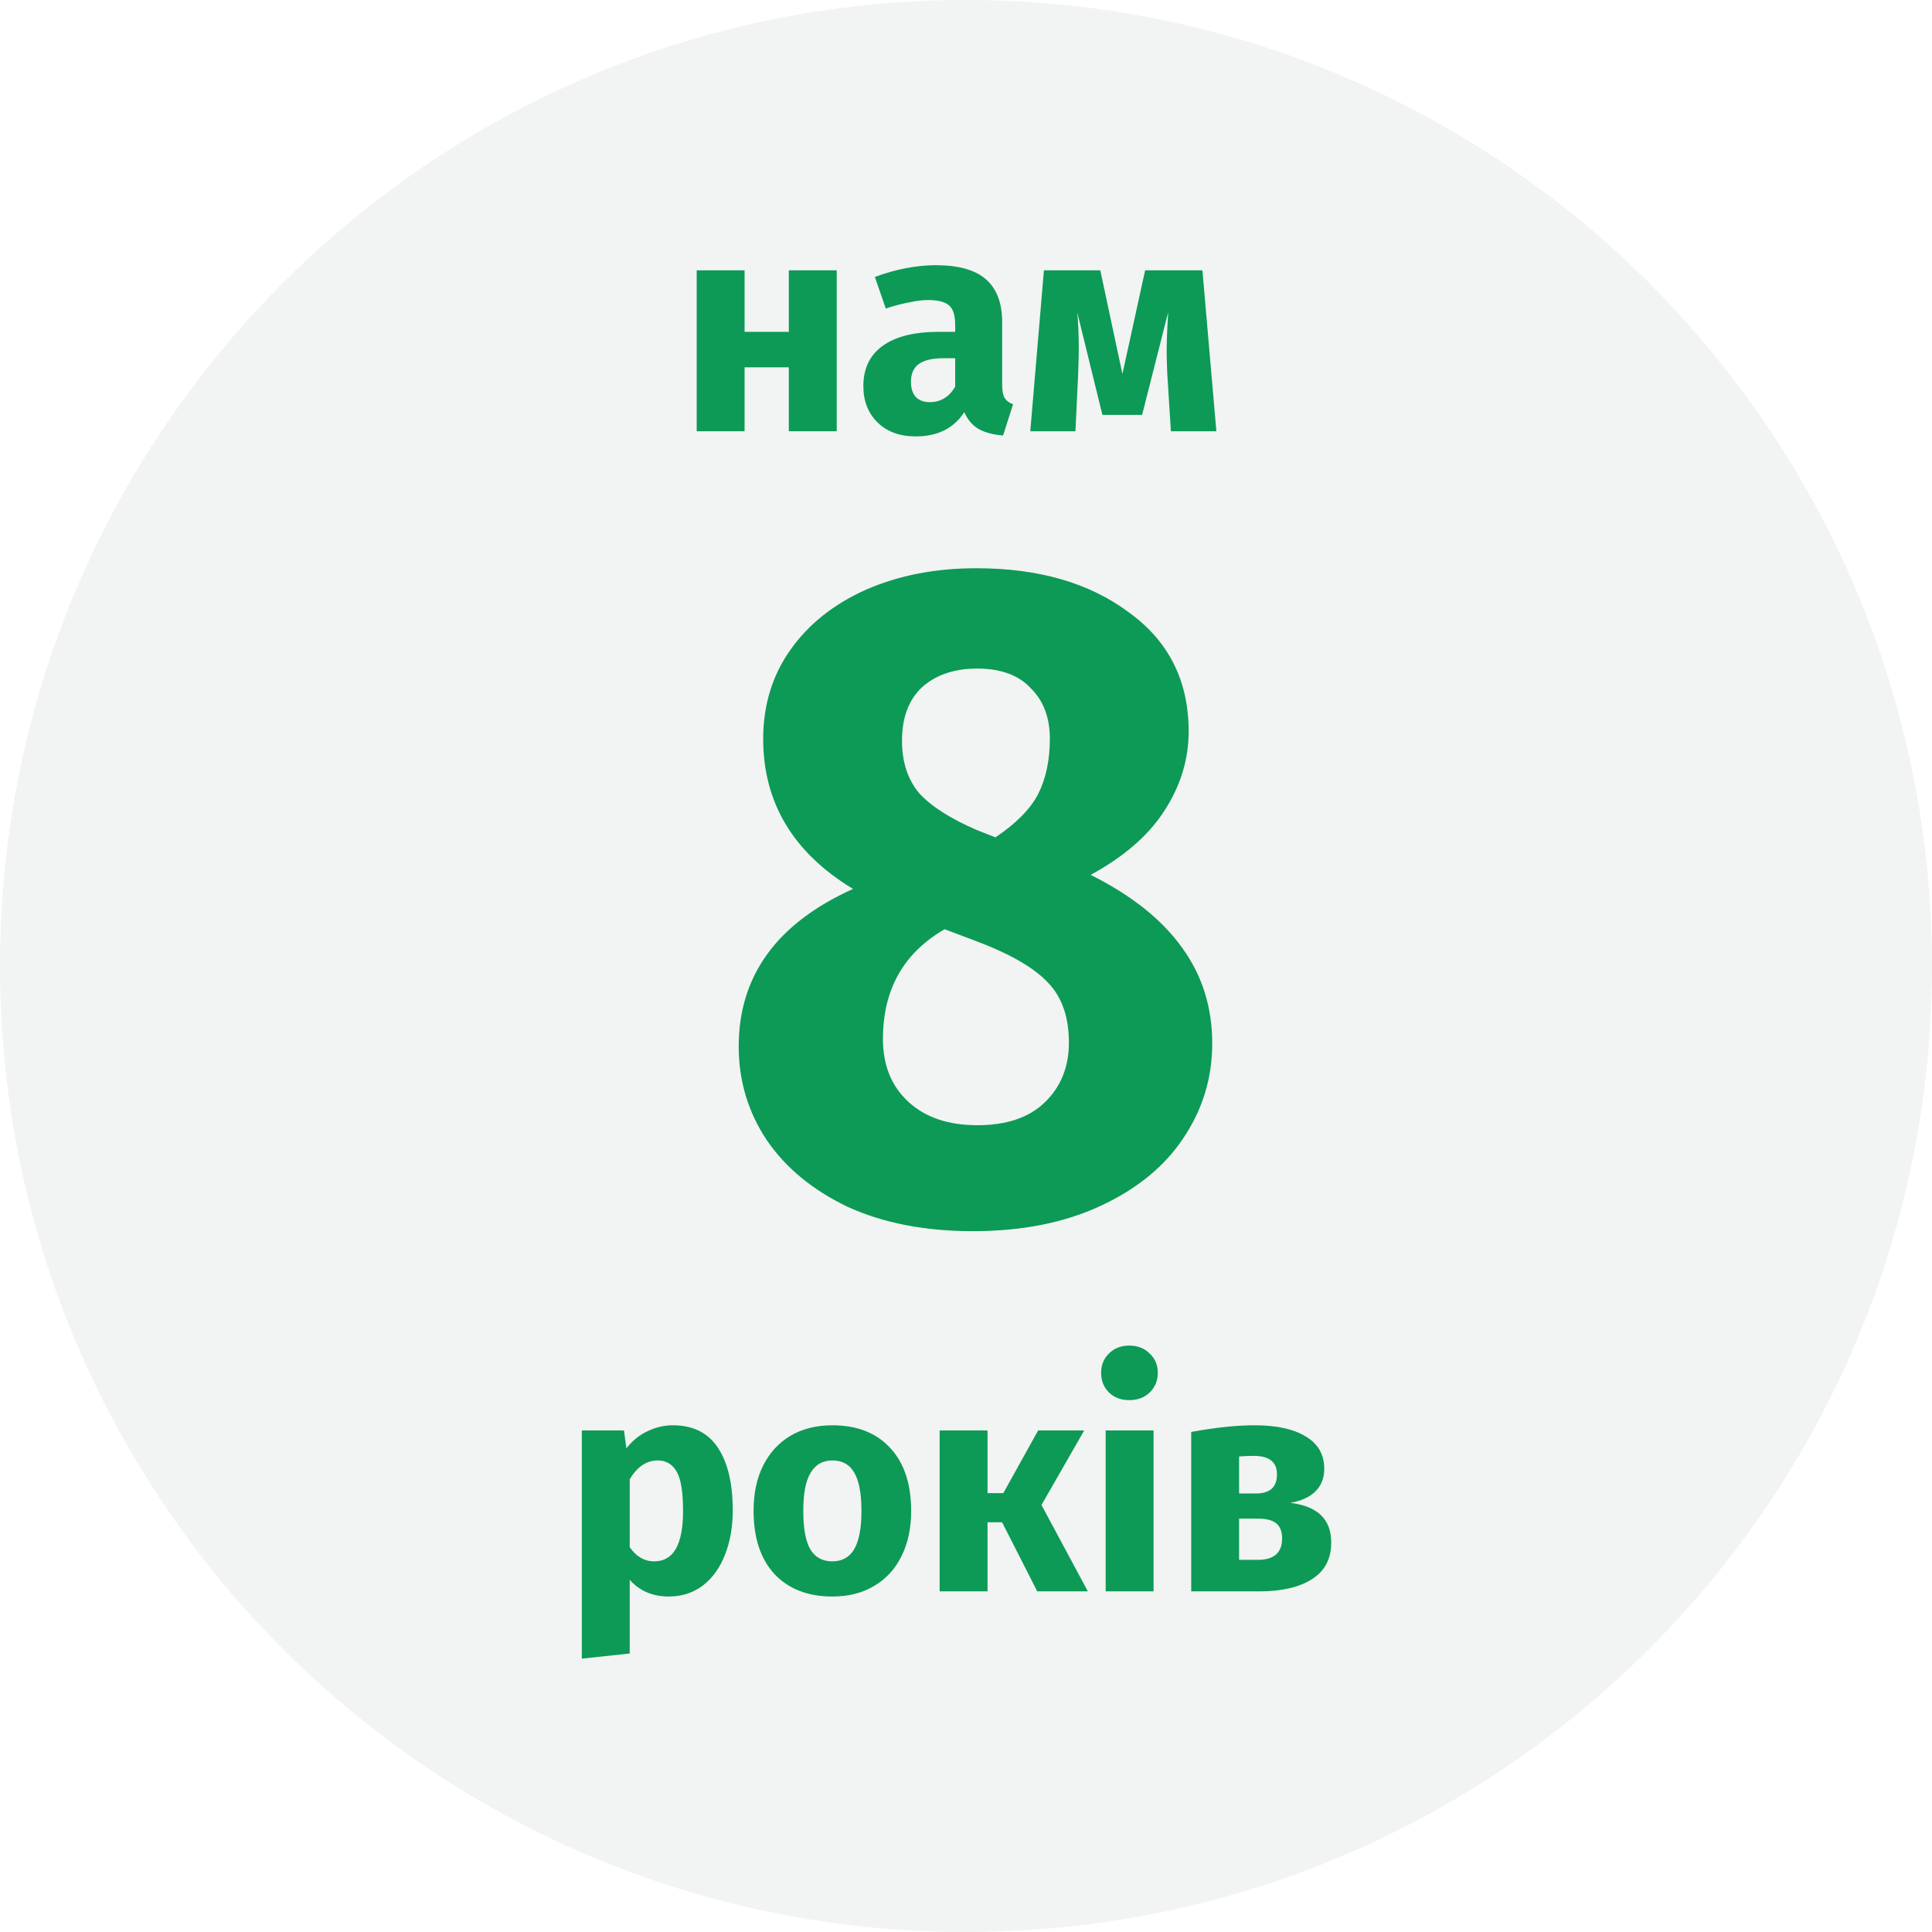
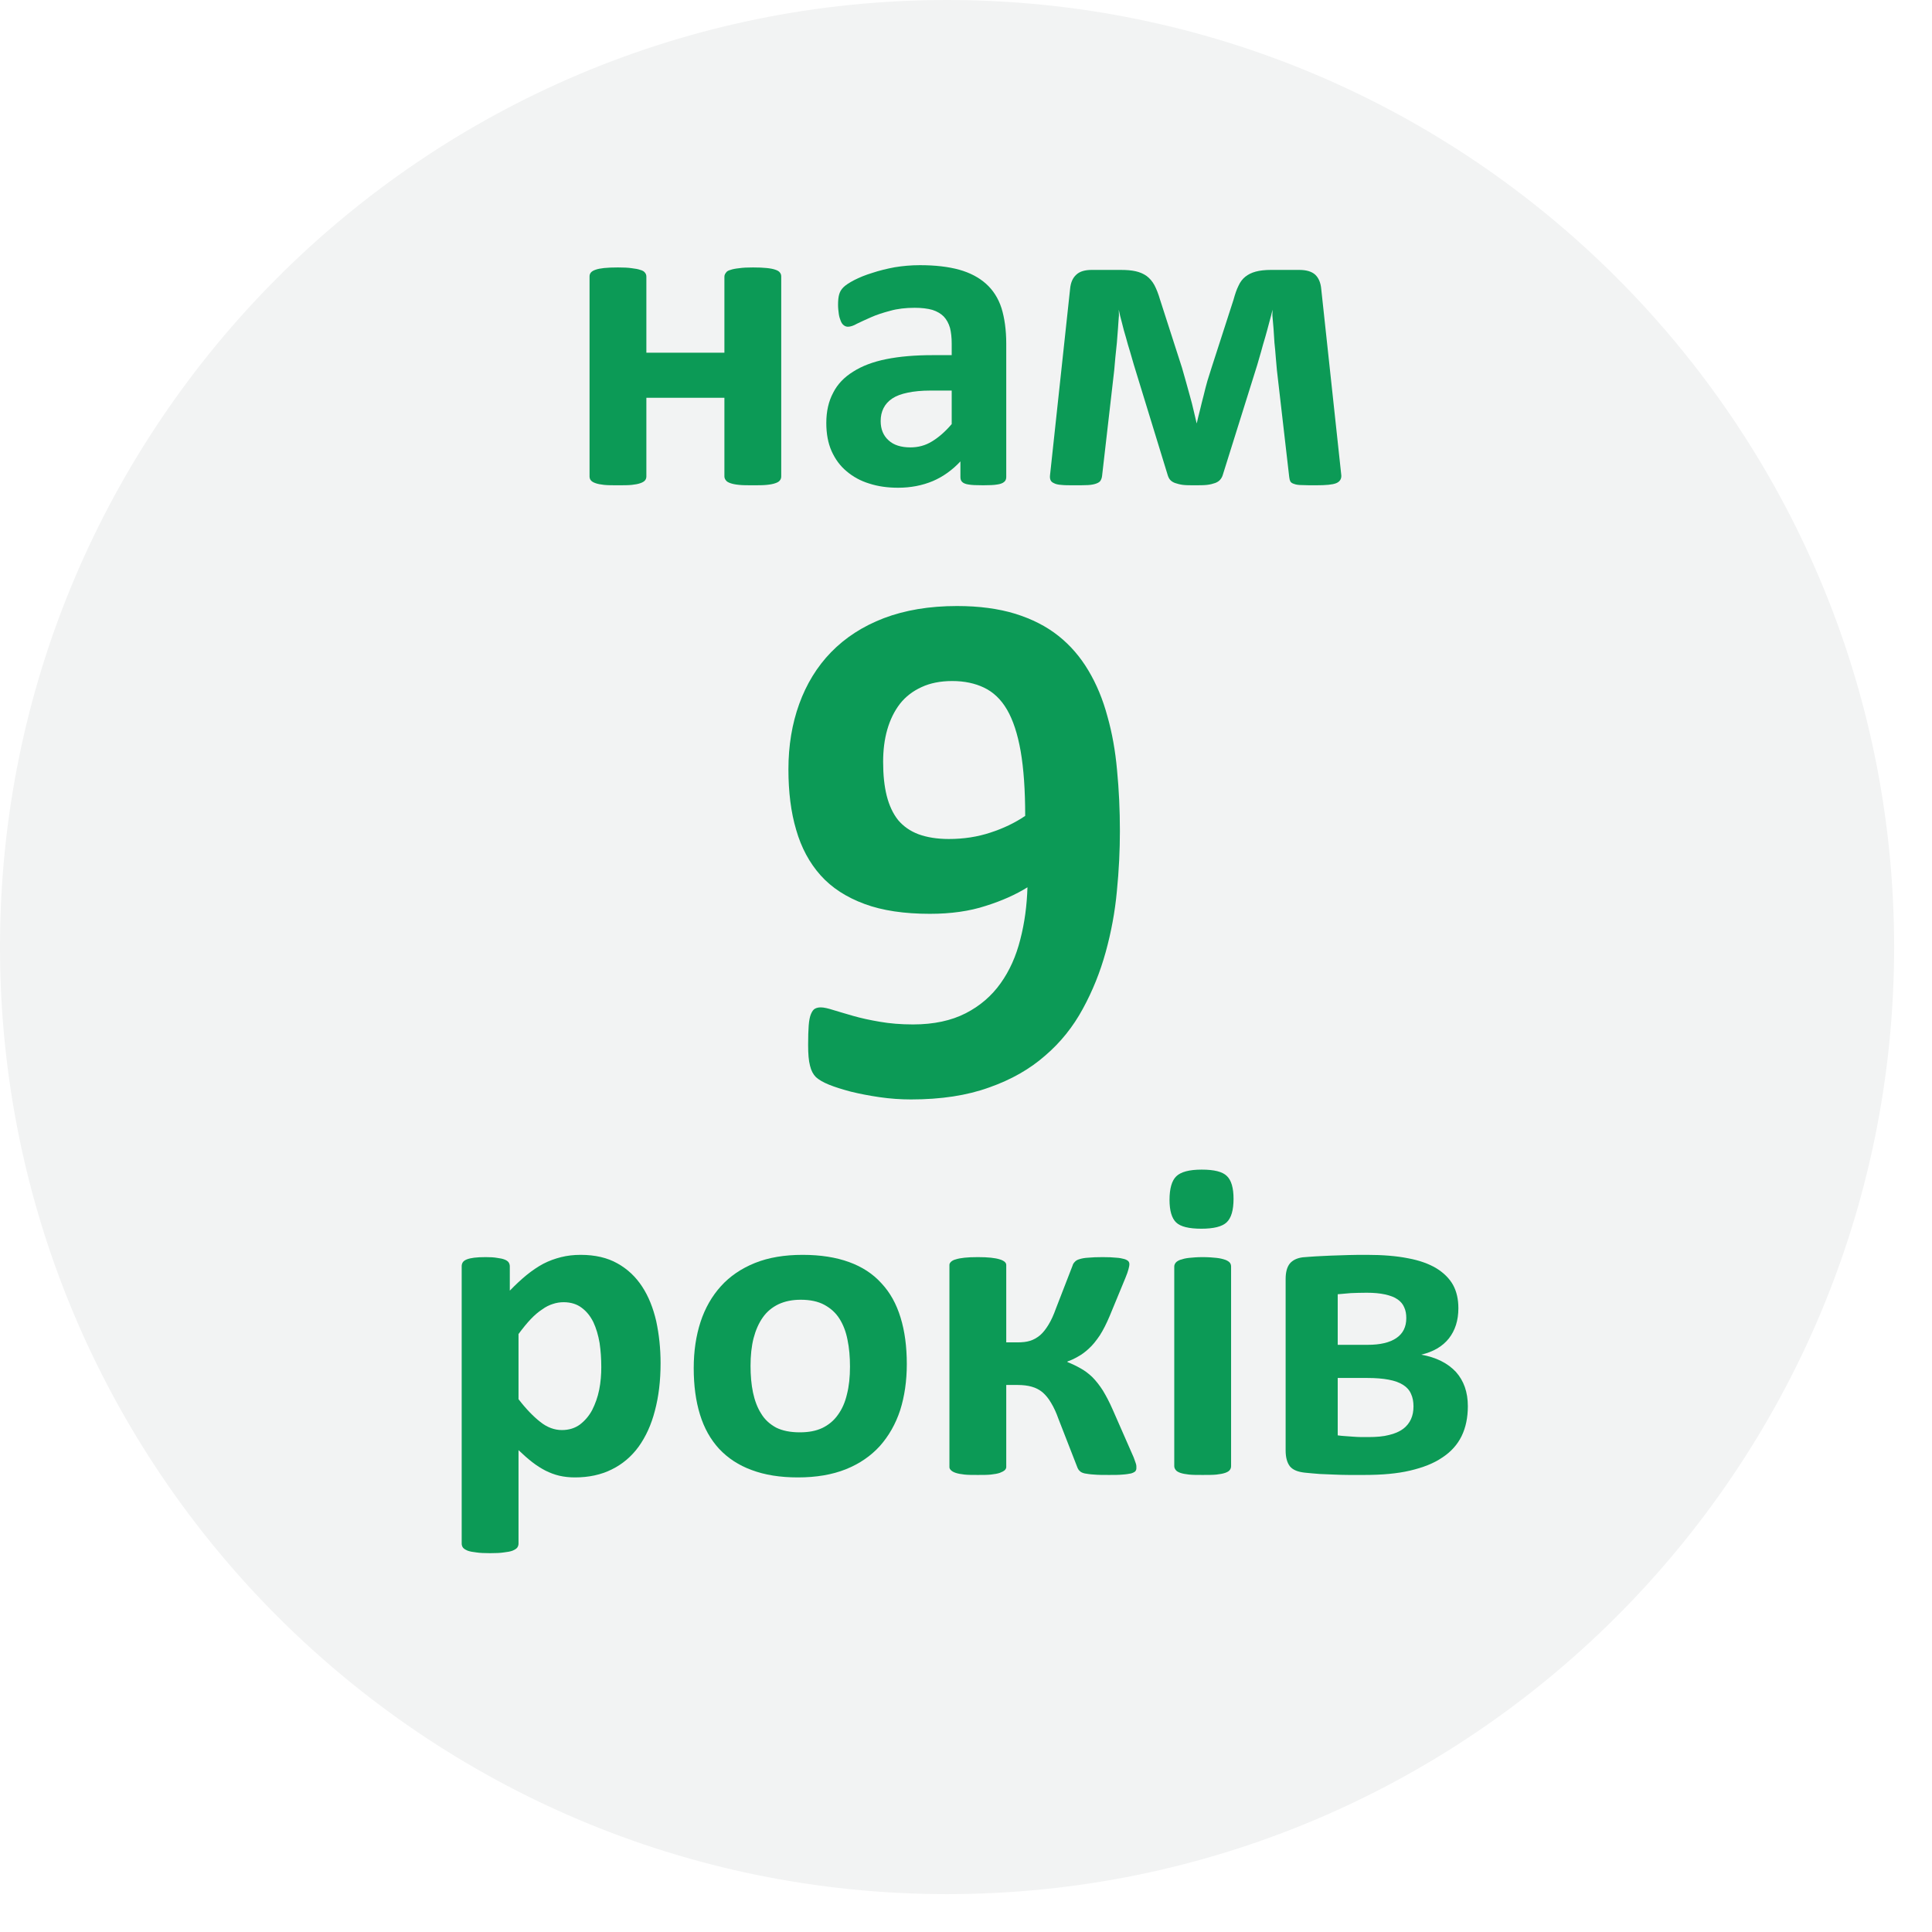
- <svg xmlns="http://www.w3.org/2000/svg" width="102" height="102" viewBox="0 0 102 102" fill="none">
-   <circle cx="51" cy="51" r="51" fill="#F2F3F3" />
-   <path d="M41.646 22.768V19.392H39.31V22.768H36.782V14.272H39.31V17.52H41.646V14.272H44.174V22.768H41.646Z" fill="#0C9A56" />
-   <path d="M52.909 20.304C52.909 20.624 52.951 20.859 53.037 21.008C53.133 21.157 53.282 21.269 53.485 21.344L52.957 22.992C52.434 22.949 52.007 22.837 51.677 22.656C51.346 22.464 51.09 22.165 50.909 21.76C50.354 22.613 49.501 23.04 48.349 23.04C47.506 23.04 46.834 22.795 46.333 22.304C45.831 21.813 45.581 21.173 45.581 20.384C45.581 19.456 45.922 18.747 46.605 18.256C47.287 17.765 48.274 17.52 49.565 17.52H50.429V17.152C50.429 16.651 50.322 16.309 50.109 16.128C49.895 15.936 49.522 15.84 48.989 15.84C48.711 15.84 48.375 15.883 47.981 15.968C47.586 16.043 47.181 16.149 46.765 16.288L46.189 14.624C46.722 14.421 47.266 14.267 47.821 14.16C48.386 14.053 48.909 14 49.389 14C50.605 14 51.495 14.251 52.061 14.752C52.626 15.253 52.909 16.005 52.909 17.008V20.304ZM49.085 21.232C49.661 21.232 50.109 20.96 50.429 20.416V18.912H49.805C49.229 18.912 48.797 19.013 48.509 19.216C48.231 19.419 48.093 19.733 48.093 20.16C48.093 20.501 48.178 20.768 48.349 20.96C48.53 21.141 48.775 21.232 49.085 21.232Z" fill="#0C9A56" />
-   <path d="M64.218 22.768H61.818L61.626 19.728C61.605 19.195 61.594 18.811 61.594 18.576C61.594 18.053 61.621 17.355 61.674 16.48L60.298 21.904H58.202L56.874 16.496C56.928 17.051 56.954 17.685 56.954 18.4C56.954 18.688 56.944 19.131 56.922 19.728L56.778 22.768H54.394L55.114 14.272H58.09L59.258 19.744L60.458 14.272H63.482L64.218 22.768Z" fill="#0C9A56" />
-   <path d="M35.518 75.248C36.585 75.248 37.379 75.643 37.902 76.432C38.425 77.221 38.686 78.325 38.686 79.744C38.686 80.619 38.547 81.403 38.27 82.096C38.003 82.779 37.614 83.317 37.102 83.712C36.59 84.096 35.993 84.288 35.31 84.288C34.457 84.288 33.769 83.995 33.246 83.408V87.296L30.718 87.568V75.52H32.942L33.07 76.464C33.401 76.048 33.779 75.744 34.206 75.552C34.633 75.349 35.07 75.248 35.518 75.248ZM34.542 82.432C35.555 82.432 36.062 81.547 36.062 79.776C36.062 78.773 35.95 78.08 35.726 77.696C35.502 77.301 35.166 77.104 34.718 77.104C34.43 77.104 34.158 77.189 33.902 77.36C33.657 77.531 33.438 77.776 33.246 78.096V81.68C33.587 82.181 34.019 82.432 34.542 82.432Z" fill="#0C9A56" />
-   <path d="M43.945 75.248C45.246 75.248 46.265 75.648 47.001 76.448C47.737 77.237 48.105 78.347 48.105 79.776C48.105 80.683 47.934 81.477 47.593 82.16C47.262 82.832 46.782 83.355 46.153 83.728C45.534 84.101 44.798 84.288 43.945 84.288C42.654 84.288 41.636 83.893 40.889 83.104C40.153 82.304 39.785 81.189 39.785 79.76C39.785 78.853 39.95 78.064 40.281 77.392C40.622 76.709 41.102 76.181 41.721 75.808C42.35 75.435 43.092 75.248 43.945 75.248ZM43.945 77.104C43.433 77.104 43.049 77.323 42.793 77.76C42.537 78.187 42.409 78.853 42.409 79.76C42.409 80.688 42.532 81.365 42.777 81.792C43.033 82.219 43.422 82.432 43.945 82.432C44.457 82.432 44.841 82.219 45.097 81.792C45.353 81.355 45.481 80.683 45.481 79.776C45.481 78.848 45.353 78.171 45.097 77.744C44.852 77.317 44.468 77.104 43.945 77.104Z" fill="#0C9A56" />
-   <path d="M57.241 75.52L54.985 79.456L57.433 84.016H54.761L52.905 80.368H52.137V84.016H49.609V75.52H52.137V78.832H52.969L54.809 75.52H57.241Z" fill="#0C9A56" />
-   <path d="M60.902 75.52V84.016H58.374V75.52H60.902ZM59.622 71.04C60.06 71.04 60.417 71.179 60.694 71.456C60.982 71.723 61.126 72.064 61.126 72.48C61.126 72.896 60.982 73.243 60.694 73.52C60.417 73.787 60.06 73.92 59.622 73.92C59.185 73.92 58.828 73.787 58.55 73.52C58.273 73.243 58.134 72.896 58.134 72.48C58.134 72.064 58.273 71.723 58.55 71.456C58.828 71.179 59.185 71.04 59.622 71.04Z" fill="#0C9A56" />
-   <path d="M68.122 79.344C69.562 79.515 70.282 80.213 70.282 81.44C70.282 82.304 69.941 82.949 69.258 83.376C68.586 83.803 67.663 84.016 66.49 84.016H62.89V75.6C64.159 75.365 65.279 75.248 66.25 75.248C67.402 75.248 68.298 75.445 68.938 75.84C69.589 76.224 69.914 76.795 69.914 77.552C69.914 78.032 69.759 78.427 69.45 78.736C69.151 79.035 68.709 79.237 68.122 79.344ZM66.202 76.864C65.871 76.864 65.61 76.875 65.418 76.896V78.848H66.314C66.666 78.848 66.938 78.768 67.13 78.608C67.322 78.437 67.418 78.181 67.418 77.84C67.418 77.189 67.013 76.864 66.202 76.864ZM66.41 82.352C67.263 82.352 67.69 81.973 67.69 81.216C67.69 80.864 67.589 80.603 67.386 80.432C67.183 80.261 66.863 80.176 66.426 80.176H65.418V82.352H66.41Z" fill="#0C9A56" />
-   <path d="M57.582 46.188C59.754 47.277 61.366 48.564 62.419 50.05C63.473 51.502 64 53.185 64 55.099C64 56.914 63.489 58.581 62.467 60.099C61.478 61.584 60.025 62.772 58.109 63.663C56.194 64.555 53.943 65 51.356 65C48.834 65 46.631 64.571 44.747 63.713C42.895 62.822 41.474 61.65 40.485 60.198C39.495 58.713 39 57.063 39 55.248C39 51.518 41.011 48.746 45.035 46.931C41.874 45.017 40.293 42.376 40.293 39.01C40.293 37.228 40.772 35.66 41.73 34.307C42.688 32.954 44.013 31.898 45.705 31.139C47.429 30.38 49.377 30 51.548 30C54.837 30 57.519 30.776 59.594 32.327C61.701 33.845 62.755 35.941 62.755 38.614C62.755 40.099 62.324 41.502 61.462 42.822C60.632 44.109 59.338 45.231 57.582 46.188ZM51.596 35.297C50.383 35.297 49.409 35.627 48.674 36.287C47.972 36.947 47.621 37.888 47.621 39.109C47.621 40.231 47.924 41.155 48.531 41.881C49.169 42.574 50.175 43.218 51.548 43.812L52.554 44.208C53.639 43.482 54.389 42.723 54.805 41.931C55.22 41.106 55.427 40.132 55.427 39.01C55.427 37.888 55.092 36.997 54.422 36.337C53.783 35.644 52.841 35.297 51.596 35.297ZM51.596 59.406C53.128 59.406 54.31 59.01 55.14 58.218C56.002 57.393 56.433 56.337 56.433 55.05C56.433 53.696 56.066 52.64 55.331 51.881C54.597 51.089 53.304 50.346 51.452 49.654L49.872 49.059C47.7 50.313 46.615 52.244 46.615 54.852C46.615 56.238 47.062 57.343 47.956 58.168C48.85 58.993 50.063 59.406 51.596 59.406Z" fill="#0C9A56" />
+ <svg xmlns="http://www.w3.org/2000/svg" width="102" height="102" viewBox="0 0 102 102" version="1.1">
+   <g id="Circle/Ellipse" transform="matrix(1.886792 0 0 3.125 -50 -76.5625)">
+     <path fill="#f2f3f3" fill-rule="evenodd" d="M26.5 40.5 C26.5 31.67 38.38 24.5 53 24.5 C67.62 24.5 79.5 31.67 79.5 40.5 C79.5 49.33 67.62 56.5 53 56.5 C38.38 56.5 26.5 49.33 26.5 40.5 Z" />
+   </g>
+   <g transform="matrix(1 0 0 1 29.625 7.5)">
+     <path fill="#0c9a56" d="M11.62 17.65 C11.62 17.73 11.6 17.8 11.55 17.86 C11.51 17.92 11.43 17.97 11.31 18.01 C11.2 18.05 11.05 18.08 10.85 18.1 C10.66 18.12 10.42 18.12 10.13 18.12 C9.84 18.12 9.59 18.12 9.4 18.1 C9.2 18.08 9.05 18.05 8.94 18.01 C8.82 17.97 8.74 17.92 8.7 17.86 C8.65 17.8 8.62 17.73 8.62 17.65 L8.62 13.5 L4.5 13.5 L4.5 17.65 C4.5 17.73 4.48 17.8 4.43 17.86 C4.38 17.92 4.3 17.97 4.18 18.01 C4.07 18.05 3.92 18.08 3.73 18.1 C3.54 18.12 3.29 18.12 3 18.12 C2.71 18.12 2.46 18.12 2.27 18.1 C2.08 18.08 1.93 18.05 1.82 18.01 C1.7 17.97 1.62 17.92 1.57 17.86 C1.52 17.8 1.5 17.73 1.5 17.65 L1.5 7.1 C1.5 7.02 1.52 6.95 1.57 6.89 C1.62 6.83 1.7 6.78 1.82 6.74 C1.93 6.7 2.08 6.67 2.27 6.65 C2.46 6.63 2.71 6.62 3 6.62 C3.29 6.62 3.54 6.63 3.73 6.66 C3.92 6.68 4.07 6.71 4.18 6.75 C4.3 6.78 4.38 6.83 4.43 6.9 C4.48 6.96 4.5 7.03 4.5 7.11 L4.5 11.12 L8.62 11.12 L8.62 7.11 C8.62 7.03 8.65 6.96 8.7 6.9 C8.74 6.83 8.82 6.78 8.94 6.75 C9.05 6.71 9.2 6.68 9.4 6.66 C9.59 6.63 9.84 6.62 10.13 6.62 C10.42 6.62 10.66 6.63 10.85 6.65 C11.05 6.67 11.2 6.7 11.31 6.74 C11.43 6.78 11.51 6.83 11.55 6.89 C11.6 6.95 11.62 7.02 11.62 7.1 Z" />
+     <path fill="#0c9a56" d="M23.5 17.69 C23.5 17.8 23.46 17.89 23.38 17.95 C23.31 18.01 23.18 18.06 23.02 18.08 C22.85 18.11 22.6 18.12 22.28 18.12 C21.93 18.12 21.67 18.11 21.51 18.08 C21.36 18.06 21.24 18.01 21.18 17.95 C21.11 17.89 21.08 17.8 21.08 17.69 L21.08 16.86 C20.65 17.32 20.16 17.67 19.62 17.9 C19.07 18.13 18.46 18.25 17.79 18.25 C17.24 18.25 16.73 18.18 16.27 18.03 C15.81 17.89 15.41 17.67 15.07 17.38 C14.73 17.1 14.47 16.74 14.28 16.32 C14.09 15.89 14 15.4 14 14.83 C14 14.22 14.12 13.69 14.36 13.24 C14.59 12.78 14.95 12.41 15.42 12.12 C15.89 11.82 16.47 11.6 17.17 11.46 C17.87 11.32 18.68 11.25 19.61 11.25 L20.62 11.25 L20.62 10.64 C20.62 10.32 20.59 10.05 20.53 9.81 C20.46 9.57 20.35 9.37 20.2 9.21 C20.05 9.06 19.85 8.94 19.6 8.86 C19.35 8.79 19.04 8.75 18.67 8.75 C18.19 8.75 17.75 8.8 17.37 8.91 C16.99 9.01 16.65 9.12 16.36 9.25 C16.07 9.38 15.82 9.49 15.62 9.59 C15.43 9.7 15.27 9.75 15.14 9.75 C15.06 9.75 14.98 9.72 14.92 9.67 C14.85 9.62 14.8 9.54 14.76 9.44 C14.72 9.34 14.68 9.22 14.66 9.08 C14.64 8.93 14.62 8.77 14.62 8.6 C14.62 8.36 14.64 8.17 14.68 8.04 C14.72 7.9 14.79 7.78 14.9 7.67 C15.01 7.56 15.2 7.43 15.47 7.29 C15.74 7.15 16.06 7.02 16.42 6.91 C16.78 6.79 17.18 6.69 17.61 6.61 C18.04 6.54 18.48 6.5 18.94 6.5 C19.75 6.5 20.44 6.58 21.02 6.74 C21.59 6.9 22.06 7.15 22.43 7.48 C22.8 7.81 23.08 8.24 23.25 8.77 C23.41 9.29 23.5 9.92 23.5 10.64 Z M20.62 13.12 L19.51 13.12 C19.03 13.12 18.63 13.16 18.3 13.23 C17.96 13.3 17.69 13.4 17.48 13.54 C17.27 13.68 17.12 13.85 17.02 14.05 C16.92 14.25 16.87 14.47 16.87 14.73 C16.87 15.16 17.01 15.5 17.29 15.75 C17.56 16 17.95 16.12 18.44 16.12 C18.85 16.12 19.23 16.02 19.57 15.81 C19.92 15.6 20.27 15.3 20.62 14.89 Z" />
+     <path fill="#0c9a56" d="M41.19 17.6 C41.2 17.79 41.11 17.93 40.92 18.01 C40.72 18.09 40.37 18.12 39.87 18.12 C39.56 18.12 39.31 18.12 39.13 18.11 C38.94 18.11 38.8 18.09 38.7 18.05 C38.6 18.02 38.54 17.98 38.5 17.92 C38.47 17.86 38.45 17.78 38.44 17.69 L37.79 12.05 C37.77 11.84 37.75 11.62 37.73 11.37 C37.71 11.11 37.69 10.86 37.66 10.6 C37.64 10.34 37.63 10.08 37.61 9.83 C37.59 9.57 37.57 9.34 37.55 9.14 L37.56 8.85 C37.51 9.06 37.45 9.29 37.38 9.54 C37.32 9.79 37.24 10.05 37.17 10.31 C37.09 10.57 37.02 10.82 36.95 11.08 C36.88 11.33 36.81 11.56 36.75 11.77 L34.93 17.58 C34.9 17.68 34.85 17.76 34.79 17.83 C34.73 17.9 34.64 17.96 34.53 18 C34.42 18.04 34.27 18.08 34.1 18.1 C33.92 18.12 33.71 18.12 33.44 18.12 C33.2 18.12 33 18.12 32.83 18.1 C32.67 18.08 32.53 18.04 32.41 18 C32.3 17.96 32.21 17.9 32.15 17.83 C32.09 17.76 32.05 17.67 32.02 17.57 L30.24 11.77 C30.18 11.56 30.11 11.33 30.04 11.08 C29.96 10.83 29.89 10.58 29.82 10.32 C29.74 10.06 29.67 9.8 29.61 9.55 C29.54 9.29 29.48 9.06 29.44 8.85 L29.45 9.14 C29.43 9.34 29.42 9.57 29.4 9.83 C29.38 10.08 29.36 10.34 29.34 10.6 C29.31 10.86 29.29 11.11 29.26 11.37 C29.24 11.62 29.22 11.84 29.2 12.05 L28.56 17.62 C28.55 17.72 28.52 17.8 28.48 17.87 C28.44 17.94 28.36 17.99 28.25 18.03 C28.14 18.07 28 18.1 27.81 18.11 C27.62 18.12 27.37 18.12 27.06 18.12 C26.79 18.12 26.57 18.12 26.4 18.1 C26.24 18.09 26.11 18.06 26.02 18.01 C25.93 17.97 25.87 17.92 25.84 17.85 C25.81 17.78 25.8 17.7 25.81 17.6 L26.87 7.76 C26.9 7.42 27.01 7.17 27.2 7 C27.38 6.83 27.65 6.75 28.02 6.75 L29.53 6.75 C29.84 6.75 30.11 6.77 30.33 6.82 C30.55 6.87 30.74 6.95 30.91 7.07 C31.07 7.19 31.21 7.35 31.32 7.55 C31.43 7.76 31.53 8.01 31.62 8.32 L32.78 11.92 C32.85 12.16 32.92 12.4 32.99 12.66 C33.06 12.91 33.13 13.17 33.2 13.42 C33.27 13.68 33.34 13.92 33.39 14.16 C33.45 14.4 33.5 14.63 33.55 14.84 L33.56 14.84 C33.61 14.63 33.66 14.4 33.73 14.14 C33.79 13.89 33.85 13.64 33.92 13.38 C33.98 13.12 34.05 12.86 34.12 12.61 C34.2 12.36 34.27 12.13 34.34 11.91 L35.5 8.32 C35.58 8.03 35.66 7.79 35.76 7.59 C35.85 7.39 35.97 7.23 36.12 7.11 C36.27 6.99 36.45 6.9 36.67 6.84 C36.89 6.78 37.16 6.75 37.48 6.75 L38.96 6.75 C39.34 6.75 39.62 6.83 39.81 7 C39.99 7.17 40.1 7.42 40.13 7.76 Z" />
+   </g>
+   <g transform="matrix(1 0 0 1 22.875 59.75)">
+     <path fill="#0c9a56" d="M12 12.22 C12 13.15 11.9 13.98 11.7 14.73 C11.51 15.47 11.22 16.1 10.84 16.63 C10.46 17.15 9.99 17.55 9.42 17.83 C8.86 18.11 8.21 18.25 7.48 18.25 C7.18 18.25 6.91 18.22 6.65 18.16 C6.4 18.1 6.16 18.01 5.92 17.89 C5.69 17.77 5.45 17.62 5.22 17.44 C4.99 17.26 4.75 17.05 4.5 16.81 L4.5 21.74 C4.5 21.82 4.48 21.89 4.43 21.96 C4.38 22.02 4.3 22.07 4.18 22.12 C4.07 22.16 3.92 22.19 3.73 22.21 C3.54 22.24 3.29 22.25 3 22.25 C2.71 22.25 2.46 22.24 2.27 22.21 C2.08 22.19 1.93 22.16 1.82 22.12 C1.7 22.07 1.62 22.02 1.57 21.96 C1.52 21.89 1.5 21.82 1.5 21.74 L1.5 7.1 C1.5 7.02 1.52 6.95 1.56 6.89 C1.6 6.83 1.67 6.78 1.77 6.74 C1.87 6.7 2 6.67 2.16 6.65 C2.32 6.63 2.53 6.62 2.77 6.62 C3.01 6.62 3.21 6.63 3.37 6.66 C3.54 6.68 3.67 6.71 3.77 6.75 C3.87 6.79 3.94 6.84 3.98 6.9 C4.02 6.96 4.04 7.03 4.04 7.11 L4.04 8.39 C4.34 8.08 4.63 7.81 4.92 7.57 C5.22 7.33 5.51 7.13 5.81 6.97 C6.12 6.81 6.43 6.7 6.75 6.62 C7.07 6.54 7.41 6.5 7.78 6.5 C8.54 6.5 9.19 6.65 9.72 6.95 C10.26 7.25 10.69 7.66 11.03 8.18 C11.37 8.7 11.61 9.31 11.77 10 C11.92 10.7 12 11.44 12 12.22 Z M8.87 12.43 C8.87 11.98 8.84 11.56 8.78 11.15 C8.71 10.74 8.6 10.37 8.45 10.05 C8.29 9.73 8.09 9.48 7.83 9.29 C7.58 9.1 7.26 9 6.88 9 C6.69 9 6.5 9.03 6.32 9.09 C6.13 9.15 5.94 9.24 5.75 9.38 C5.55 9.51 5.35 9.68 5.15 9.89 C4.94 10.11 4.73 10.37 4.5 10.68 L4.5 14.12 C4.9 14.64 5.29 15.04 5.65 15.32 C6.01 15.61 6.4 15.75 6.79 15.75 C7.16 15.75 7.48 15.65 7.74 15.46 C8 15.26 8.22 15.01 8.39 14.69 C8.55 14.37 8.68 14.02 8.76 13.62 C8.84 13.22 8.87 12.82 8.87 12.43 Z" />
+     <path fill="#0c9a56" d="M25 12.27 C25 13.16 24.88 13.97 24.65 14.7 C24.41 15.43 24.05 16.06 23.58 16.59 C23.1 17.12 22.5 17.53 21.78 17.82 C21.05 18.11 20.21 18.25 19.25 18.25 C18.31 18.25 17.5 18.12 16.81 17.86 C16.12 17.61 15.55 17.23 15.09 16.74 C14.64 16.25 14.3 15.65 14.08 14.93 C13.86 14.22 13.75 13.4 13.75 12.48 C13.75 11.59 13.87 10.78 14.11 10.04 C14.35 9.31 14.71 8.68 15.19 8.15 C15.66 7.63 16.26 7.22 16.98 6.93 C17.7 6.64 18.54 6.5 19.5 6.5 C20.45 6.5 21.26 6.63 21.95 6.88 C22.64 7.13 23.21 7.5 23.66 8 C24.12 8.49 24.45 9.09 24.67 9.81 C24.89 10.52 25 11.34 25 12.27 Z M22 12.4 C22 11.89 21.96 11.42 21.87 10.99 C21.79 10.57 21.65 10.2 21.45 9.88 C21.25 9.56 20.98 9.32 20.65 9.14 C20.32 8.96 19.9 8.87 19.4 8.87 C18.95 8.87 18.56 8.95 18.22 9.11 C17.89 9.27 17.61 9.5 17.4 9.8 C17.18 10.11 17.02 10.48 16.91 10.9 C16.8 11.33 16.75 11.82 16.75 12.36 C16.75 12.87 16.79 13.34 16.88 13.77 C16.97 14.19 17.11 14.57 17.31 14.88 C17.5 15.2 17.77 15.44 18.1 15.62 C18.44 15.79 18.86 15.87 19.35 15.87 C19.81 15.87 20.2 15.8 20.54 15.64 C20.87 15.48 21.15 15.25 21.36 14.95 C21.58 14.65 21.74 14.29 21.84 13.86 C21.95 13.43 22 12.95 22 12.4 Z" />
+     <path fill="#0c9a56" d="M37.12 17.77 C37.12 17.83 37.1 17.88 37.06 17.93 C37.02 17.97 36.94 18.01 36.84 18.04 C36.73 18.06 36.58 18.09 36.39 18.1 C36.2 18.12 35.97 18.12 35.68 18.12 C35.36 18.12 35.1 18.12 34.89 18.1 C34.68 18.09 34.51 18.06 34.39 18.04 C34.27 18.01 34.18 17.97 34.13 17.91 C34.07 17.86 34.03 17.79 34 17.71 L33.01 15.17 C32.89 14.83 32.76 14.55 32.62 14.32 C32.49 14.09 32.33 13.9 32.17 13.76 C32 13.62 31.81 13.52 31.59 13.46 C31.38 13.4 31.13 13.37 30.86 13.37 L30.25 13.37 L30.25 17.71 C30.25 17.76 30.22 17.82 30.17 17.87 C30.11 17.92 30.02 17.97 29.91 18.01 C29.79 18.05 29.63 18.08 29.44 18.1 C29.25 18.12 29.02 18.12 28.75 18.12 C28.47 18.12 28.24 18.12 28.05 18.1 C27.86 18.08 27.7 18.05 27.58 18.01 C27.46 17.97 27.38 17.92 27.33 17.87 C27.28 17.82 27.25 17.77 27.25 17.71 L27.25 7.03 C27.25 6.97 27.28 6.92 27.33 6.87 C27.38 6.82 27.46 6.77 27.58 6.74 C27.7 6.7 27.86 6.67 28.05 6.65 C28.24 6.63 28.47 6.62 28.75 6.62 C29.02 6.62 29.25 6.63 29.44 6.65 C29.63 6.67 29.79 6.7 29.91 6.74 C30.02 6.77 30.11 6.82 30.17 6.87 C30.22 6.92 30.25 6.97 30.25 7.03 L30.25 11.12 L30.85 11.12 C31.09 11.12 31.31 11.1 31.5 11.04 C31.7 10.98 31.87 10.88 32.04 10.74 C32.2 10.6 32.34 10.42 32.48 10.19 C32.62 9.96 32.75 9.68 32.87 9.34 L33.75 7.07 C33.77 6.99 33.81 6.93 33.87 6.87 C33.92 6.81 34 6.76 34.11 6.73 C34.23 6.69 34.38 6.66 34.58 6.65 C34.77 6.63 35.03 6.62 35.35 6.62 C35.64 6.62 35.87 6.63 36.05 6.65 C36.23 6.66 36.37 6.69 36.48 6.72 C36.58 6.75 36.65 6.79 36.69 6.83 C36.73 6.87 36.75 6.93 36.75 6.99 C36.75 7.07 36.73 7.16 36.7 7.27 C36.67 7.38 36.62 7.53 36.54 7.72 L35.71 9.73 C35.54 10.13 35.37 10.47 35.19 10.75 C35 11.03 34.82 11.26 34.62 11.44 C34.43 11.62 34.24 11.76 34.04 11.87 C33.85 11.98 33.66 12.07 33.48 12.13 L33.48 12.16 C33.73 12.26 33.96 12.37 34.17 12.49 C34.39 12.61 34.59 12.76 34.79 12.95 C34.98 13.14 35.17 13.38 35.35 13.66 C35.52 13.94 35.7 14.28 35.87 14.67 L36.91 17.04 C36.96 17.15 37 17.24 37.02 17.31 C37.05 17.39 37.07 17.46 37.09 17.51 C37.11 17.57 37.12 17.62 37.12 17.66 C37.12 17.7 37.12 17.74 37.12 17.77 Z" />
+     <path fill="#0c9a56" d="M42.12 17.65 C42.12 17.73 42.1 17.8 42.05 17.86 C42.01 17.92 41.92 17.97 41.81 18.01 C41.69 18.05 41.54 18.08 41.35 18.1 C41.16 18.12 40.92 18.12 40.62 18.12 C40.33 18.12 40.09 18.12 39.9 18.1 C39.71 18.08 39.56 18.05 39.44 18.01 C39.33 17.97 39.24 17.92 39.2 17.86 C39.15 17.8 39.12 17.73 39.12 17.65 L39.12 7.12 C39.12 7.04 39.15 6.97 39.2 6.91 C39.24 6.86 39.33 6.8 39.44 6.76 C39.56 6.72 39.71 6.68 39.9 6.66 C40.09 6.64 40.33 6.62 40.62 6.62 C40.92 6.62 41.16 6.64 41.35 6.66 C41.54 6.68 41.69 6.72 41.81 6.76 C41.92 6.8 42.01 6.86 42.05 6.91 C42.1 6.97 42.12 7.04 42.12 7.12 Z M42.25 3.54 C42.25 4.14 42.13 4.55 41.89 4.78 C41.65 5.01 41.2 5.12 40.55 5.12 C39.89 5.12 39.45 5.01 39.22 4.79 C38.99 4.57 38.87 4.17 38.87 3.6 C38.87 3 38.99 2.58 39.23 2.35 C39.47 2.12 39.91 2 40.57 2 C41.23 2 41.67 2.11 41.9 2.34 C42.13 2.56 42.25 2.96 42.25 3.54 Z" />
+     <path fill="#0c9a56" d="M54.62 14.49 C54.62 15.09 54.51 15.62 54.29 16.07 C54.07 16.52 53.73 16.9 53.27 17.2 C52.82 17.51 52.25 17.73 51.57 17.89 C50.89 18.05 50.09 18.12 49.17 18.12 C48.86 18.12 48.58 18.12 48.32 18.12 C48.05 18.12 47.8 18.11 47.55 18.1 C47.31 18.09 47.06 18.08 46.81 18.07 C46.57 18.05 46.3 18.03 46.02 18 C45.65 17.96 45.39 17.86 45.23 17.67 C45.08 17.48 45 17.2 45 16.82 L45 7.78 C45 7.42 45.07 7.15 45.22 6.96 C45.37 6.78 45.6 6.67 45.9 6.63 C46.1 6.61 46.32 6.6 46.58 6.58 C46.83 6.57 47.11 6.55 47.4 6.54 C47.7 6.53 48.01 6.52 48.33 6.51 C48.65 6.5 48.97 6.5 49.3 6.5 C50.13 6.5 50.86 6.56 51.46 6.68 C52.06 6.79 52.56 6.97 52.96 7.21 C53.35 7.45 53.65 7.75 53.84 8.09 C54.03 8.44 54.12 8.85 54.12 9.32 C54.12 9.96 53.95 10.49 53.62 10.91 C53.28 11.34 52.79 11.62 52.16 11.77 C52.95 11.91 53.56 12.22 53.99 12.68 C54.41 13.15 54.62 13.75 54.62 14.49 Z M51.37 9.84 C51.37 9.63 51.34 9.44 51.26 9.27 C51.19 9.1 51.07 8.96 50.91 8.85 C50.74 8.73 50.52 8.65 50.25 8.59 C49.98 8.53 49.66 8.5 49.28 8.5 C48.98 8.5 48.7 8.51 48.44 8.52 C48.17 8.54 47.95 8.56 47.75 8.58 L47.75 11.25 L49.33 11.25 C50 11.25 50.5 11.13 50.85 10.89 C51.2 10.65 51.37 10.3 51.37 9.84 Z M51.75 14.5 C51.75 14.25 51.71 14.03 51.62 13.84 C51.54 13.65 51.4 13.49 51.21 13.37 C51.01 13.24 50.76 13.15 50.44 13.09 C50.13 13.03 49.75 13 49.31 13 L47.75 13 L47.75 16.03 C47.88 16.05 48.01 16.06 48.15 16.07 C48.29 16.08 48.43 16.09 48.57 16.1 C48.72 16.11 48.86 16.12 49 16.12 C49.14 16.12 49.26 16.12 49.37 16.12 C49.79 16.12 50.16 16.09 50.46 16.01 C50.76 15.94 51.01 15.83 51.2 15.69 C51.39 15.55 51.53 15.37 51.62 15.17 C51.71 14.97 51.75 14.75 51.75 14.5 Z" />
+   </g>
+   <g transform="matrix(1 0 0 1 39.625 27.75)">
+     <g transform="matrix(1 0 0 1 0.75 -0.125)">
+       <path fill="#0c9a56" d="M18.75 16.25 C18.75 17.27 18.7 18.33 18.59 19.43 C18.49 20.52 18.29 21.59 18 22.64 C17.71 23.69 17.31 24.69 16.79 25.64 C16.28 26.58 15.62 27.41 14.8 28.11 C13.99 28.82 13.01 29.38 11.84 29.79 C10.68 30.21 9.31 30.42 7.72 30.42 C7.17 30.42 6.61 30.38 6.06 30.3 C5.51 30.22 5 30.12 4.55 30.01 C4.1 29.89 3.71 29.77 3.39 29.64 C3.07 29.51 2.84 29.37 2.7 29.24 C2.56 29.1 2.45 28.9 2.39 28.64 C2.32 28.38 2.29 28.02 2.29 27.55 C2.29 27.12 2.3 26.78 2.32 26.52 C2.34 26.26 2.38 26.05 2.44 25.91 C2.5 25.77 2.57 25.67 2.65 25.63 C2.74 25.58 2.84 25.56 2.96 25.56 C3.12 25.56 3.34 25.61 3.62 25.7 C3.91 25.79 4.26 25.89 4.67 26.01 C5.09 26.13 5.55 26.23 6.08 26.32 C6.6 26.41 7.18 26.46 7.83 26.46 C8.92 26.46 9.85 26.26 10.61 25.87 C11.37 25.48 11.98 24.95 12.45 24.29 C12.93 23.62 13.27 22.85 13.49 21.98 C13.72 21.1 13.84 20.18 13.87 19.22 C13.26 19.6 12.53 19.93 11.67 20.2 C10.82 20.48 9.83 20.62 8.72 20.62 C7.37 20.62 6.21 20.45 5.27 20.1 C4.32 19.75 3.54 19.25 2.95 18.59 C2.36 17.93 1.93 17.13 1.66 16.19 C1.38 15.25 1.25 14.18 1.25 12.99 C1.25 11.74 1.44 10.59 1.82 9.54 C2.2 8.49 2.76 7.57 3.5 6.81 C4.25 6.04 5.17 5.44 6.29 5.01 C7.4 4.59 8.68 4.37 10.15 4.37 C11.32 4.37 12.35 4.51 13.23 4.78 C14.12 5.06 14.87 5.44 15.51 5.95 C16.14 6.45 16.67 7.07 17.09 7.78 C17.52 8.5 17.85 9.3 18.09 10.19 C18.34 11.07 18.51 12.02 18.6 13.04 C18.7 14.07 18.75 15.13 18.75 16.25 Z M13.75 15.45 C13.75 14.09 13.67 12.95 13.51 12.03 C13.35 11.12 13.11 10.39 12.79 9.84 C12.47 9.29 12.06 8.91 11.58 8.68 C11.1 8.45 10.54 8.33 9.9 8.33 C9.27 8.33 8.73 8.44 8.28 8.65 C7.82 8.86 7.44 9.15 7.14 9.53 C6.84 9.92 6.62 10.37 6.47 10.89 C6.32 11.41 6.25 11.98 6.25 12.6 C6.25 13.28 6.31 13.87 6.44 14.39 C6.57 14.9 6.77 15.33 7.04 15.67 C7.32 16 7.67 16.25 8.12 16.42 C8.56 16.58 9.09 16.67 9.72 16.67 C10.49 16.67 11.23 16.56 11.92 16.33 C12.6 16.11 13.22 15.81 13.75 15.45 Z" />
+     </g>
+   </g>
</svg>
